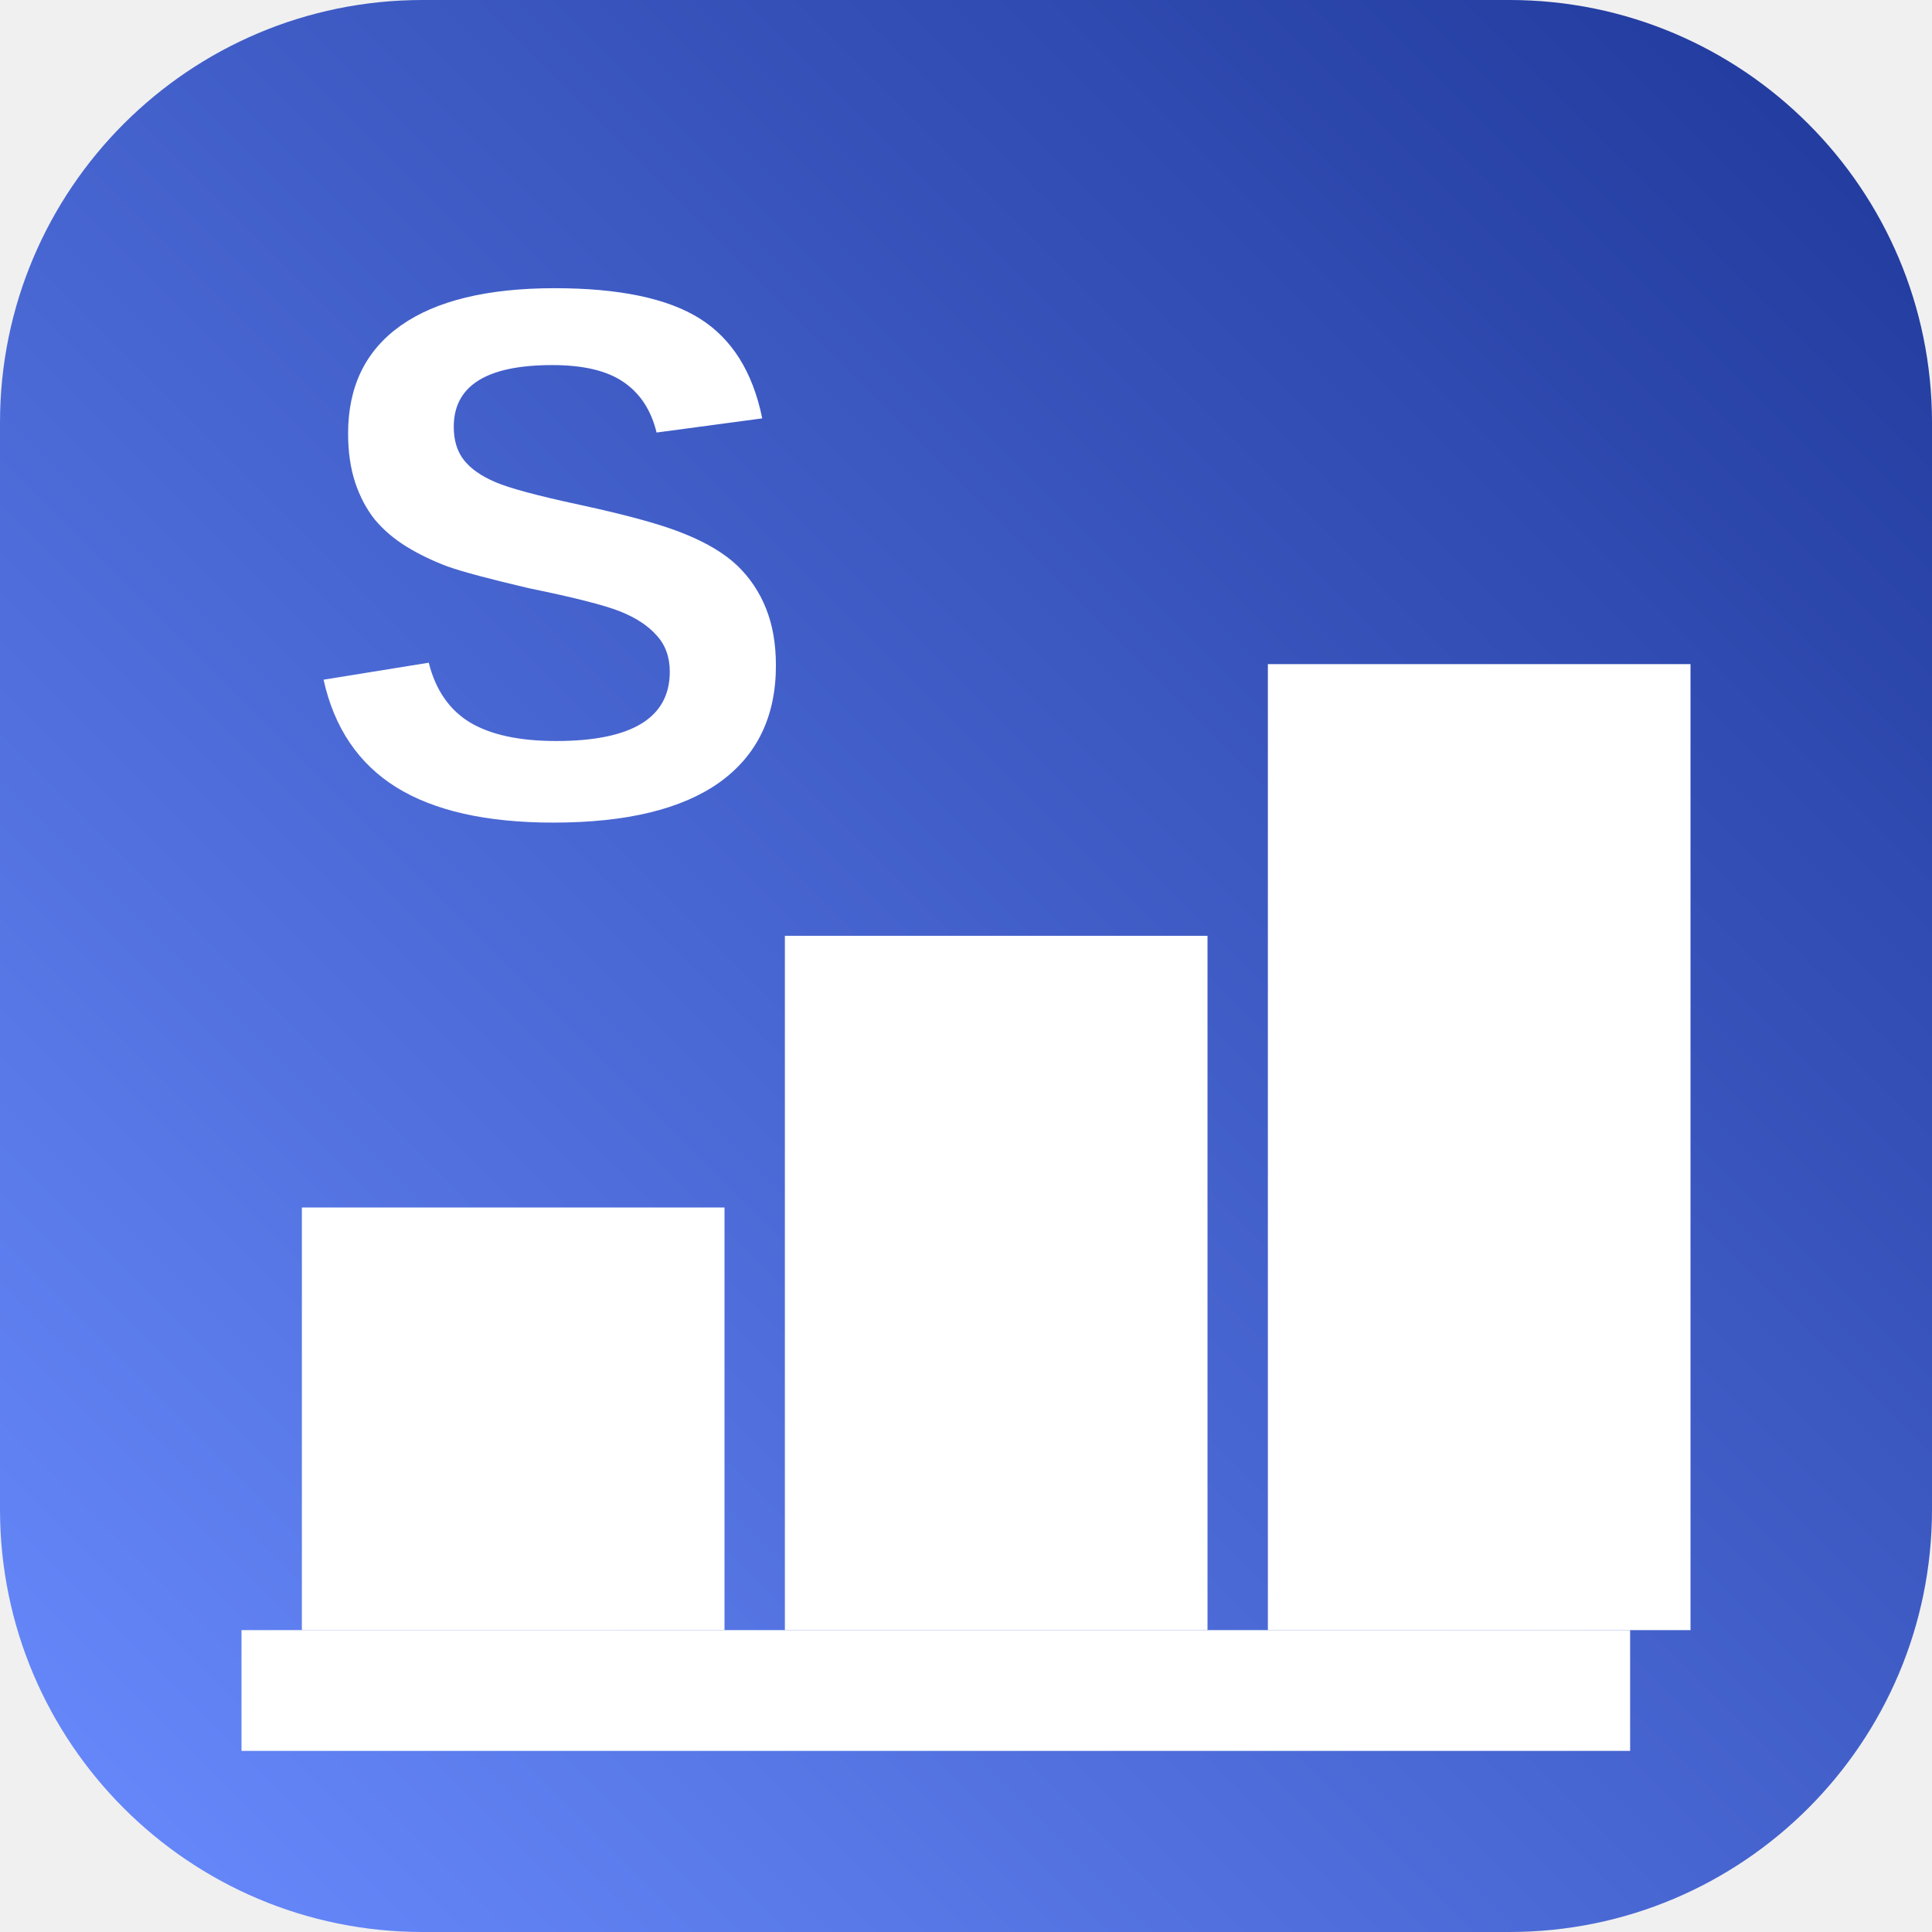
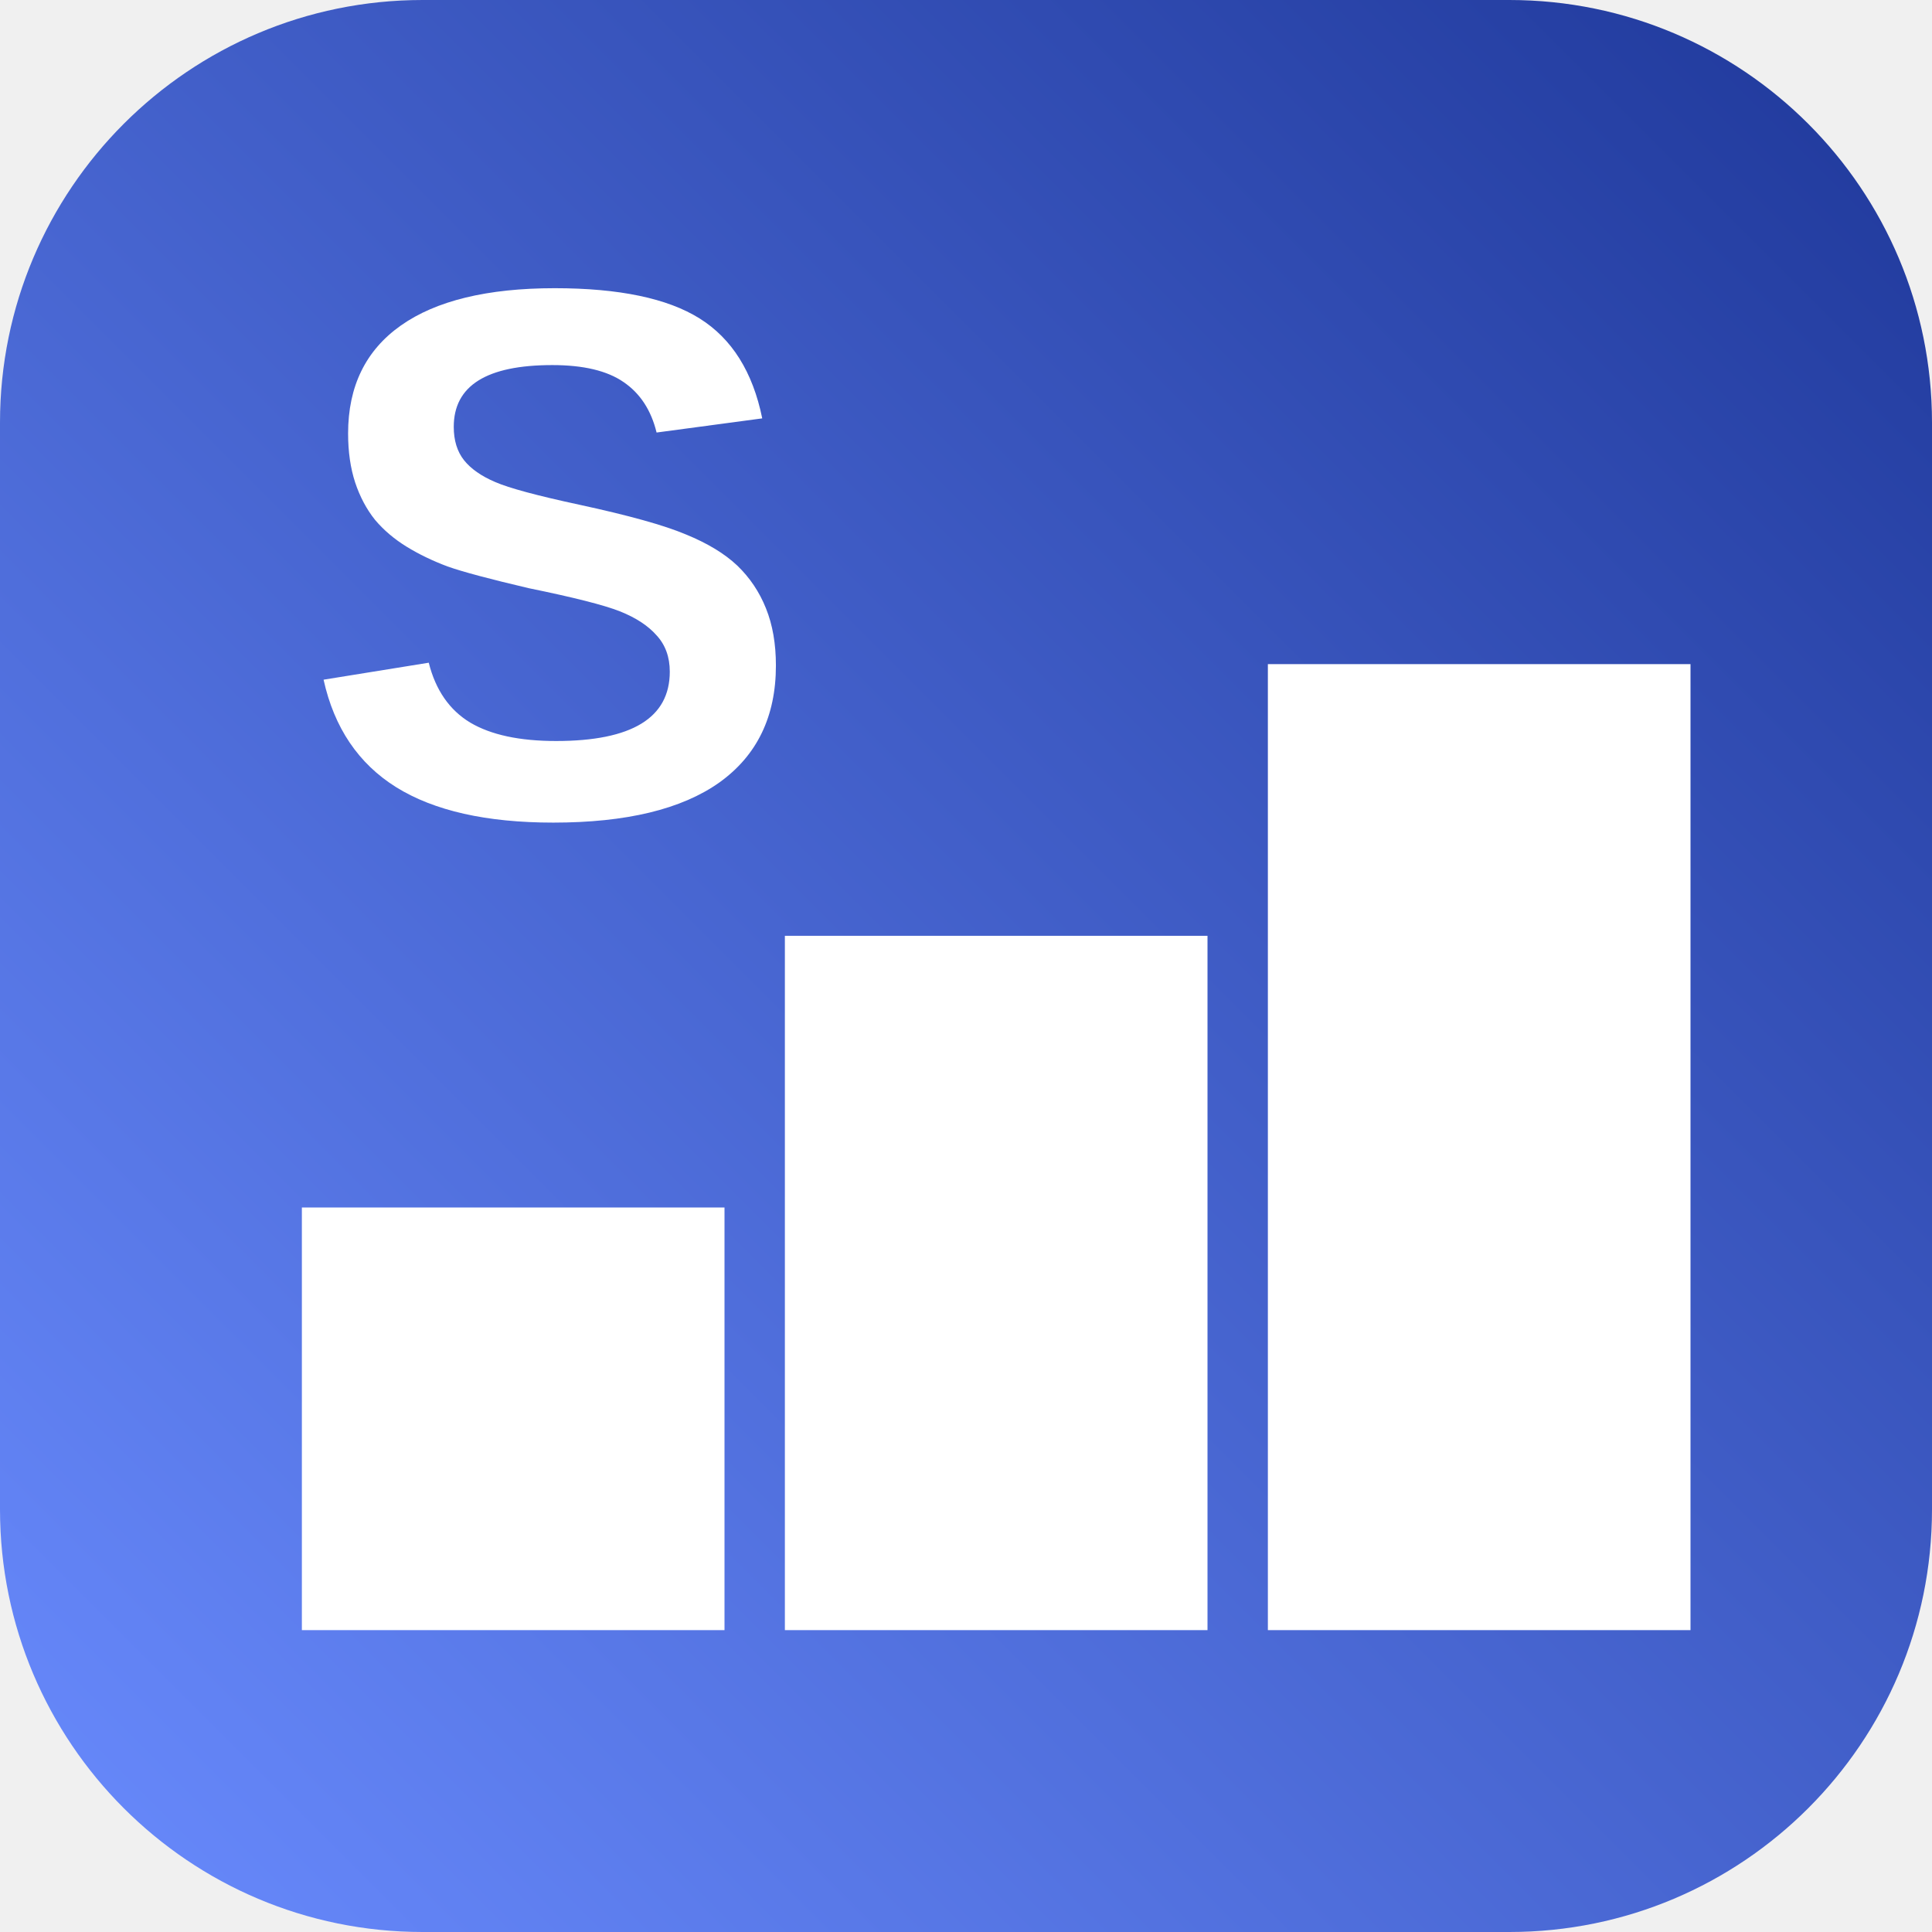
<svg xmlns="http://www.w3.org/2000/svg" viewBox="0 0 64 64">
  <defs>
    <linearGradient id="bg" x1="0" y1="1" x2="1" y2="0">
      <stop offset="0" stop-color="#6a8cff" />
      <stop offset="1" stop-color="#1e3799" />
    </linearGradient>
  </defs>
  <rect width="64" height="64" rx="14" fill="url(#bg)" />
  <text x="10" y="27" font-family="'Segoe UI', Arial, sans-serif" font-size="25" font-weight="900" fill="#ffffff">S</text>
  <g fill="#ffffff">
    <rect x="10" y="40" width="14" height="14" />
    <rect x="26" y="31" width="14" height="23" />
    <rect x="42" y="22" width="14" height="32" />
  </g>
-   <rect x="8" y="54" width="46" height="4" fill="#ffffff" />
</svg>
